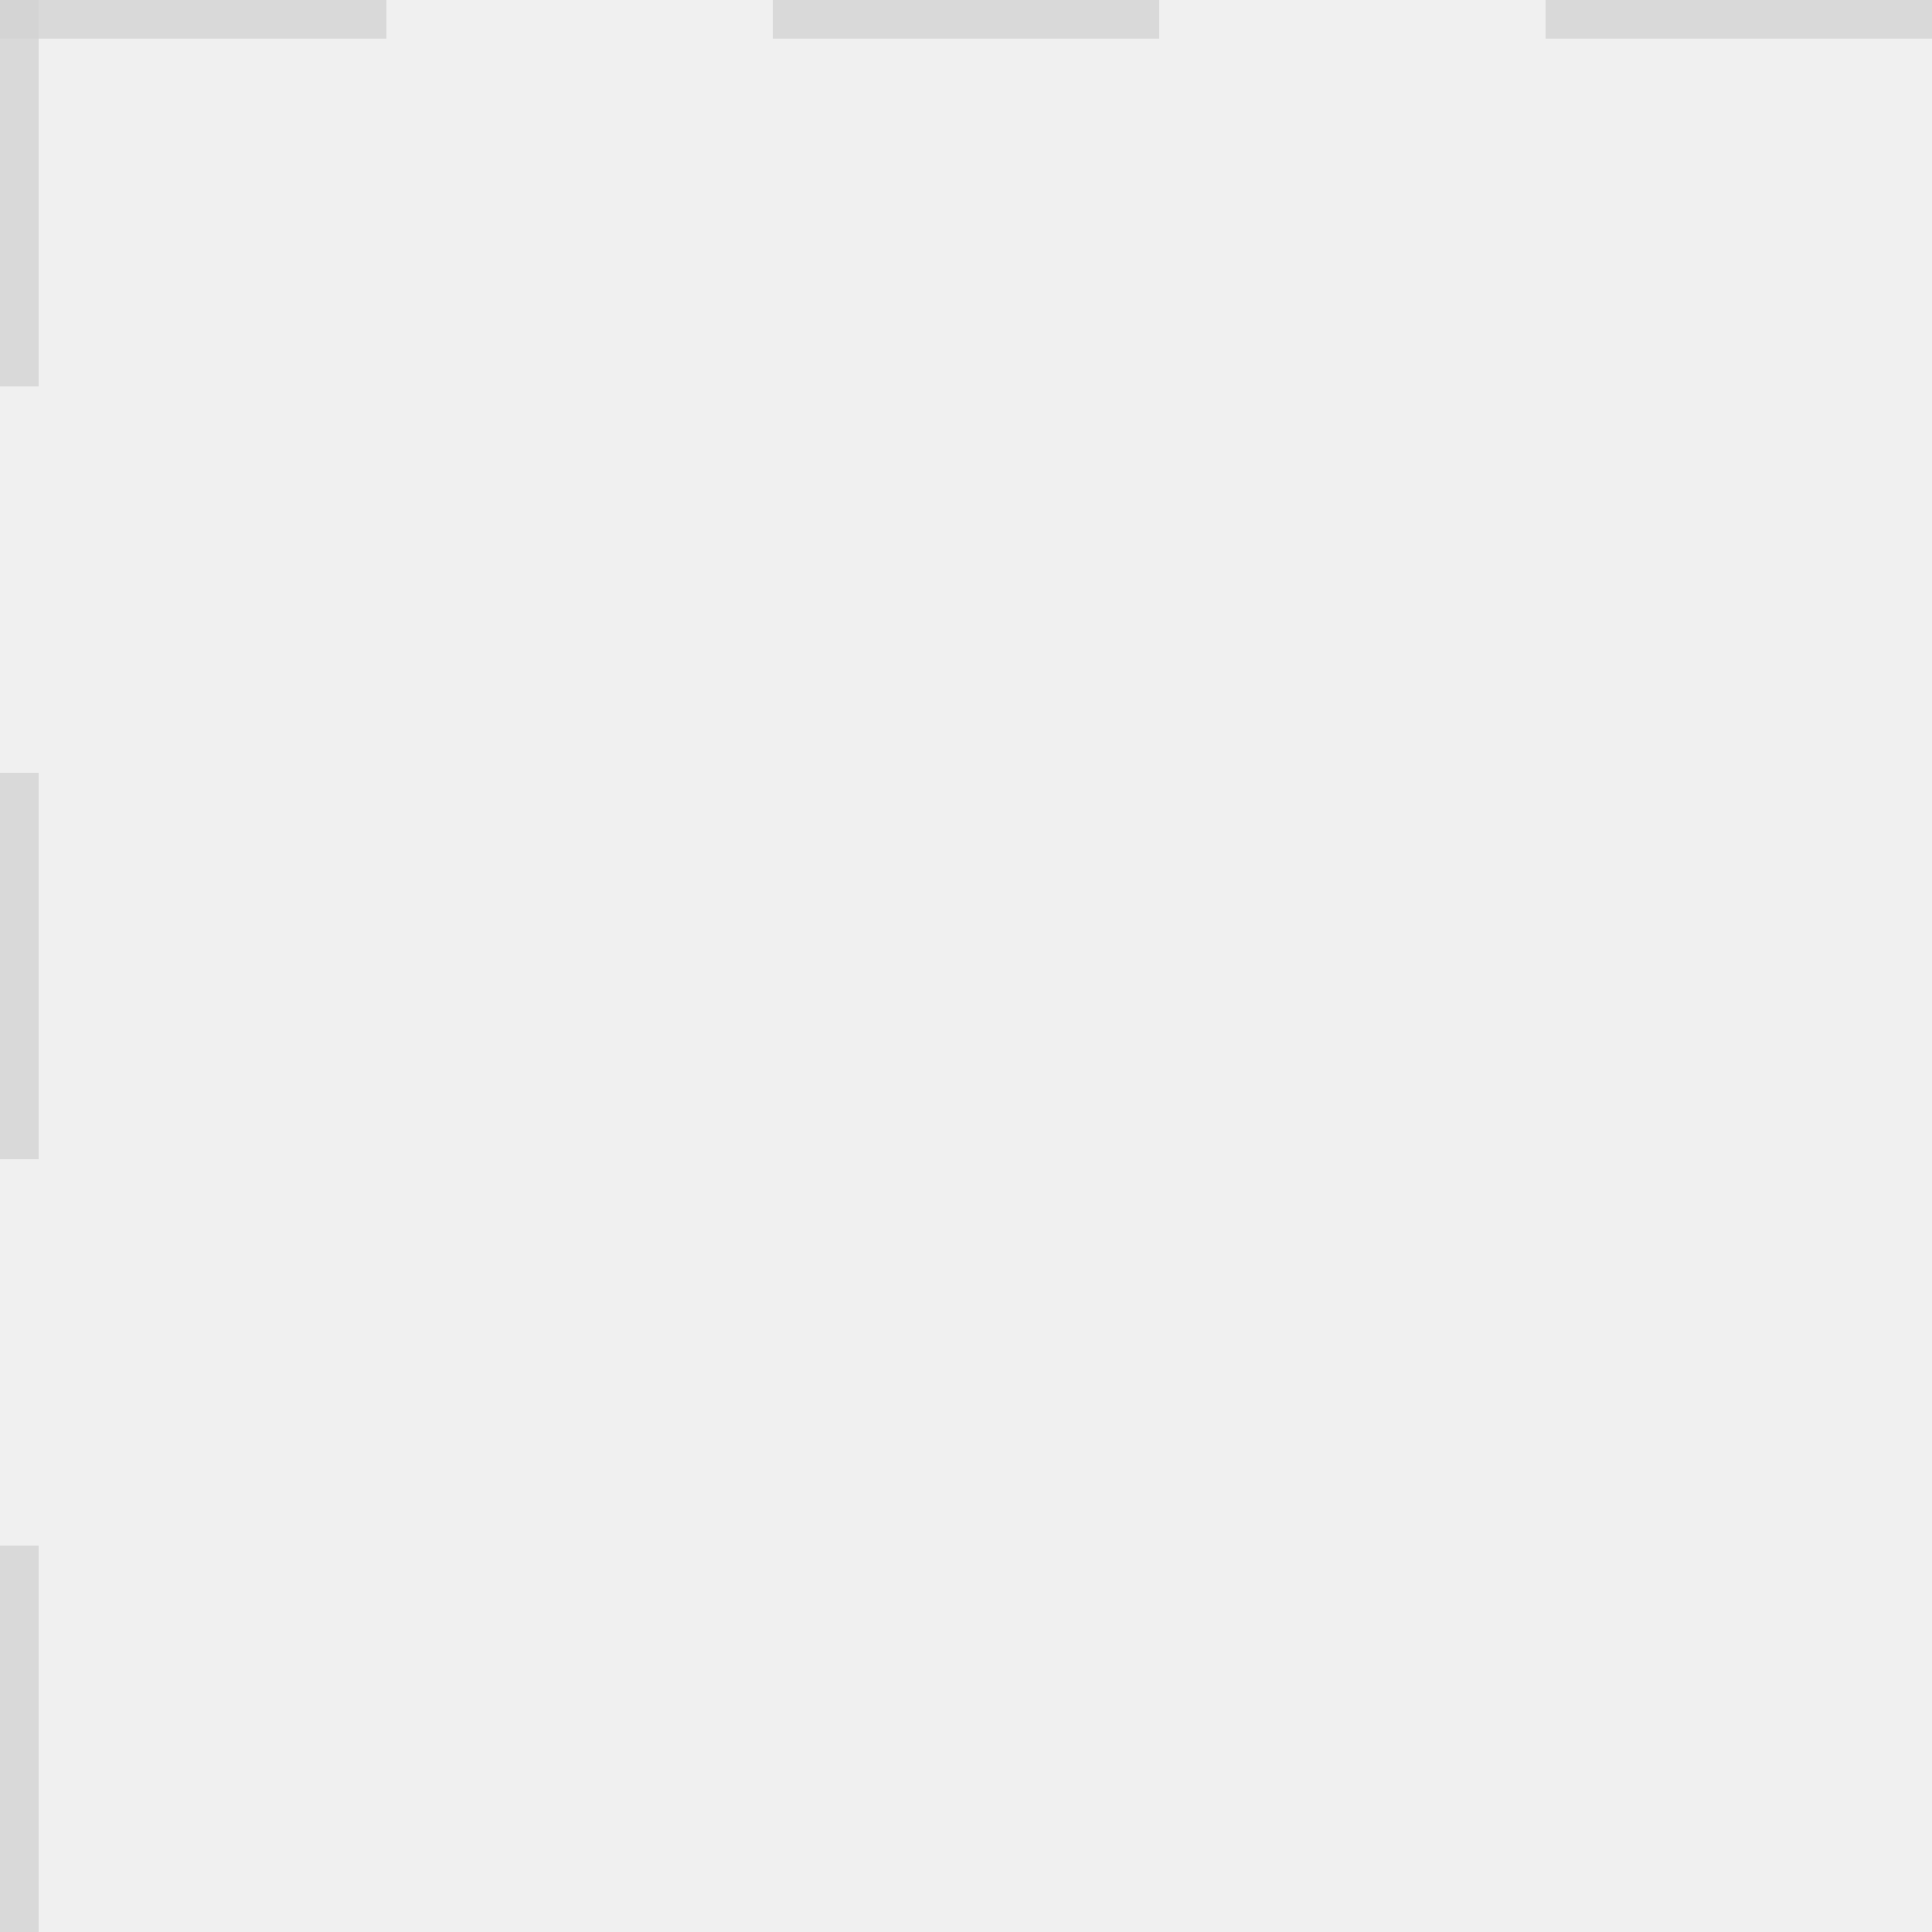
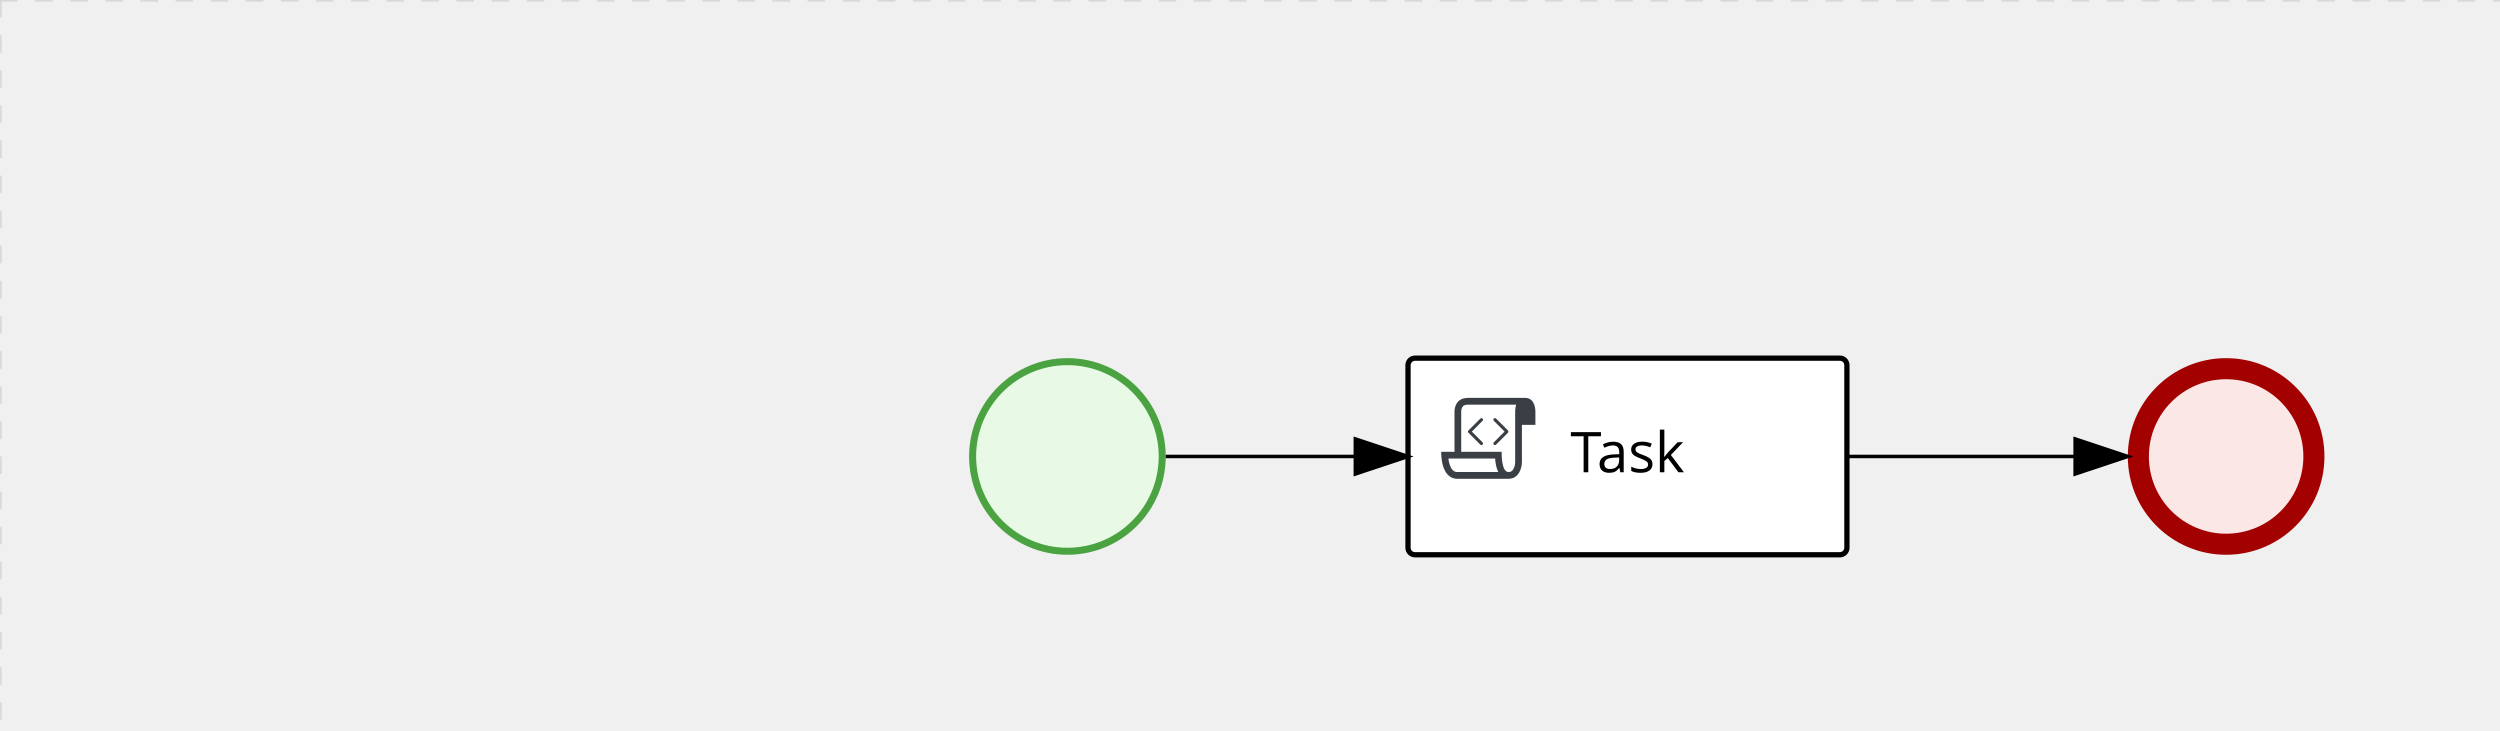
- <svg xmlns="http://www.w3.org/2000/svg" version="1.1" width="25" height="25" viewBox="0 0 25 25">
+ <svg xmlns="http://www.w3.org/2000/svg" version="1.1" width="712" height="208" viewBox="0 0 712 208">
  <defs />
  <g transform="matrix(1,0,0,1,0,0)">
    <g>
      <g>
        <g>
          <path fill="none" stroke="#d3d3d3" paint-order="fill stroke markers" d=" M 0 0 L 1200 0" stroke-miterlimit="10" stroke-opacity="0.8" stroke-dasharray="5" />
        </g>
        <g>
          <path fill="none" stroke="#d3d3d3" paint-order="fill stroke markers" d=" M 0 0 L 0 800" stroke-miterlimit="10" stroke-opacity="0.8" stroke-dasharray="5" />
        </g>
      </g>
+       <g id="_DFFC91C6-41A9-4FE0-B694-6AC4B78236F1" bpmn2nodeid="_DFFC91C6-41A9-4FE0-B694-6AC4B78236F1" transform="matrix(1,0,0,1,276,102)">
+         <g>
+           <path fill="none" stroke="none" />
+         </g>
+         <g transform="matrix(0.125,0,0,0.125,0,0)">
+           <g transform="matrix(1,0,0,1,0,0)">
+             <path fill="#e8fae6" stroke="none" id="_DFFC91C6-41A9-4FE0-B694-6AC4B78236F1?shapeType=BACKGROUND" paint-order="stroke fill markers" d=" M 0 0 M 444 224 C 444 263.9 434.2 300.8 414.4 334.5 C 394.7 368.2 368 394.9 334.4 414.5 C 300.8 434.1 263.9 444 224 444 C 184.1 444 147.2 434.2 113.5 414.4 C 79.8 394.7 53.1 368 33.5 334.4 C 13.9 300.8 4 263.9 4 224 C 4 184.1 13.8 147.2 33.6 113.5 C 53.4 79.8 80.1 53.1 113.6 33.5 C 147.1 13.9 184.1 4 224 4 C 263.9 4 300.8 13.8 334.5 33.6 C 368.2 53.4 394.9 80.1 414.5 113.6 C 434.1 147.1 444 184.1 444 224 Z" />
+           </g>
+           <g>
+             <g transform="matrix(1,0,0,1,0,0)">
+               <g transform="matrix(1,0,0,1,0,0)">
+                 <path fill="rgb(74,162,65)" stroke="none" id="_DFFC91C6-41A9-4FE0-B694-6AC4B78236F1?shapeType=BORDER&amp;renderType=FILL" paint-order="stroke fill markers" d=" M 0 0 M 224 0 C 100.3 0 0 100.3 0 224 C 0 347.7 100.3 448 224 448 C 347.7 448 448 347.7 448 224 C 448 100.3 347.7 0 224 0 Z M 0 0 M 224 432 C 109.1 432 16 338.9 16 224 C 16 109.1 109.1 16 224 16 C 338.9 16 432 109.1 432 224 C 432 338.9 338.9 432 224 432 Z" />
+               </g>
+             </g>
+           </g>
+         </g>
+         <g transform="matrix(1,0,0,1,28,61)" />
+       </g>
+       <g transform="matrix(1,0,0,1,276,102)" />
+       <g id="_F8DAFDB7-82B2-4472-BDC2-754287E2911C" bpmn2nodeid="_F8DAFDB7-82B2-4472-BDC2-754287E2911C" transform="matrix(1,0,0,1,401,102)">
+         <g>
+           <path fill="none" stroke="none" />
+         </g>
+         <g transform="matrix(1,0,0,1,0,0)">
+           <path fill="#ffffff" stroke="none" id="_F8DAFDB7-82B2-4472-BDC2-754287E2911C?shapeType=BACKGROUND" paint-order="stroke fill markers" d=" M 2 0 L 123 0 L 123 0 A 2 2 0 0 1 125 2 L 125 54 L 125 54 A 2 2 0 0 1 123 56 L 2 56 L 2 56 A 2 2 0 0 1 0 54 L 0 2 L 0 2 A 2 2 0 0 1 2 0 Z" />
+         </g>
+         <g transform="matrix(1,0,0,1,0,0)">
+           <path fill="none" stroke="rgb(0,0,0)" id="_F8DAFDB7-82B2-4472-BDC2-754287E2911C?shapeType=BORDER&amp;renderType=STROKE" paint-order="fill stroke markers" d=" M 2 0 L 123 0 L 123 0 A 2 2 0 0 1 125 2 L 125 54 L 125 54 A 2 2 0 0 1 123 56 L 2 56 L 2 56 A 2 2 0 0 1 0 54 L 0 2 L 0 2 A 2 2 0 0 1 2 0 Z" stroke-miterlimit="10" stroke-width="1.5" stroke-dasharray="" />
+         </g>
+         <g>
+           <g transform="matrix(0.06,0,0,0.06,9.4,9.4)">
+             <g transform="matrix(1,0,0,1,0,0)">
+               <path fill="#393f44" stroke="none" id="_F8DAFDB7-82B2-4472-BDC2-754287E2911C_task__FQFd__KwNe" paint-order="stroke fill markers" d=" M 0 0 M 197.3 130.2 C 194.4 127.3 189.6 127.3 186.7 130.2 L 130.2 186.7 C 127.3 189.6 127.3 194.4 130.2 197.3 L 186.7 253.8 C 188.1 255.3 190.1 256 192 256 C 193.9 256 195.9 255.3 197.3 253.7 C 200.2 250.8 200.2 246 197.3 243.1 L 146.2 192 L 197.3 140.8 C 200.2 137.9 200.2 133.1 197.3 130.2 Z" />
+             </g>
+             <g transform="matrix(1,0,0,1,0,0)">
+               <path fill="#393f44" stroke="none" id="_F8DAFDB7-82B2-4472-BDC2-754287E2911C_task__FQFd__W91P" paint-order="stroke fill markers" d=" M 0 0 M 261.3 130.2 C 258.4 127.3 253.6 127.3 250.7 130.2 C 247.8 133.1 247.8 137.9 250.7 140.8 L 301.8 191.9 L 250.7 243 C 247.8 245.9 247.8 250.7 250.7 253.6 C 252.1 255.3 254.1 256 256 256 C 257.9 256 259.9 255.3 261.3 253.8 L 317.8 197.3 C 320.7 194.4 320.7 189.6 317.8 186.7 L 261.3 130.2 Z" />
+             </g>
+             <g transform="matrix(1,0,0,1,0,0)">
+               <path fill="#393f44" stroke="none" id="_F8DAFDB7-82B2-4472-BDC2-754287E2911C_task__FQFd__wKhe" paint-order="stroke fill markers" d=" M 0 0 M 400 32 C 400 32 152.8 32 128 32 C 62 32 64 96 64 96 L 64 288 L 1 288 C 1 288 -4 416 78 416 L 320 416 C 368 416 384 368 384 336 C 384 314.2 384 224.4 384 160 L 448 160 L 448 96 C 448 96 449 32 400 32 Z M 0 0 M 78 383.9 C 68.5 383.9 61.6 381.1 55.5 374.9 C 43.4 362.4 37.5 339.6 34.9 320 L 256.9 320 C 257.1 322.7 257.3 325.4 257.6 328.2 C 260 351.6 264.7 370.1 271.9 383.9 L 78 383.9 L 78 383.9 Z M 0 0 M 352 336 C 352 345.9 349.6 360.3 342.9 371 C 337.2 380.1 330.4 384 320 384 C 285 384 288 288 288 288 L 96 288 L 96 96 L 96 95.9 L 96 95.1 C 96 90.6 97.6 78.3 104.7 71.2 C 106.5 69.4 111.9 64 128 64 L 356.5 64 C 354.4 72.8 352.8 81.8 352.2 89.9 C 352.2 90.5 352.1 91.1 352.1 91.7 C 352.1 92 352.1 92.3 352.1 92.6 C 352 94.8 352 96 352 96 L 352 160 L 352 336 Z" />
+             </g>
+           </g>
+         </g>
+         <g transform="matrix(1,0,0,1,46.25,20.5)">
+           <text fill="#000000" stroke="none" font-family="Open Sans" font-size="12pt" font-style="normal" font-weight="normal" text-decoration="normal" x="16.25" y="12" text-anchor="middle" dominant-baseline="alphabetic">Task</text>
+         </g>
+       </g>
+       <g transform="matrix(1,0,0,1,401,102)" />
+       <g id="_A02B6C8E-9D37-4B96-ADC1-E655AFD9EAD7" bpmn2nodeid="_A02B6C8E-9D37-4B96-ADC1-E655AFD9EAD7">
+         <g>
+           <path fill="none" stroke="rgb(0,0,0)" paint-order="fill stroke markers" d=" M 332 130 L 386 130" stroke-miterlimit="10" stroke-dasharray="" />
+         </g>
+         <g transform="matrix(1,0,0,1,332,130)" />
+         <g transform="matrix(6.123233995736766e-17,1,-1,6.123233995736766e-17,401,125)">
+           <path fill="rgb(0,0,0)" stroke="rgb(0,0,0)" paint-order="fill stroke markers" d=" M 10 15 L 0 15 L 5 0 Z" stroke-miterlimit="10" stroke-dasharray="" />
+         </g>
+         <g transform="matrix(1,0,0,1,332,120)" />
+       </g>
+       <g id="_392C35DF-9F56-46F7-892C-28D74B1C3C44" bpmn2nodeid="_392C35DF-9F56-46F7-892C-28D74B1C3C44" transform="matrix(1,0,0,1,606,102)">
+         <g>
+           <path fill="none" stroke="none" />
+         </g>
+         <g transform="matrix(0.125,0,0,0.125,0,0)">
+           <g transform="matrix(1,0,0,1,0,0)">
+             <path fill="#fce7e7" stroke="none" id="_392C35DF-9F56-46F7-892C-28D74B1C3C44?shapeType=BACKGROUND" paint-order="stroke fill markers" d=" M 0 0 M 444 224 C 444 263.9 434.2 300.8 414.4 334.5 C 394.7 368.2 368 394.9 334.4 414.5 C 300.8 434.1 263.9 444 224 444 C 184.1 444 147.2 434.2 113.5 414.4 C 79.8 394.7 53.1 368 33.5 334.4 C 13.9 300.8 4 263.9 4 224 C 4 184.1 13.8 147.2 33.6 113.5 C 53.4 79.8 80.1 53.1 113.6 33.5 C 147.1 13.9 184.1 4 224 4 C 263.9 4 300.8 13.8 334.5 33.6 C 368.2 53.4 394.9 80.1 414.5 113.6 C 434.1 147.1 444 184.1 444 224 Z" />
+           </g>
+           <g>
+             <g transform="matrix(1,0,0,1,0,0)">
+               <g transform="matrix(1,0,0,1,0,0)">
+                 <path fill="rgb(163,0,0)" stroke="none" id="_392C35DF-9F56-46F7-892C-28D74B1C3C44?shapeType=BORDER&amp;renderType=FILL" paint-order="stroke fill markers" d=" M 0 0 M 224 0 C 100.3 0 0 100.3 0 224 C 0 347.7 100.3 448 224 448 C 347.7 448 448 347.7 448 224 C 448 100.3 347.7 0 224 0 Z M 0 0 M 224 400 C 126.8 400 48 321.2 48 224 C 48 126.8 126.8 48 224 48 C 321.2 48 400 126.8 400 224 C 400 321.2 321.2 400 224 400 Z" />
+               </g>
+             </g>
+           </g>
+         </g>
+         <g transform="matrix(1,0,0,1,28,61)" />
+       </g>
+       <g id="_CEB871C7-BF93-4774-8B94-5F258C8D655A" bpmn2nodeid="_CEB871C7-BF93-4774-8B94-5F258C8D655A">
+         <g>
+           <path fill="none" stroke="#000000" paint-order="fill stroke markers" d=" M 526 130 L 591 130" stroke-miterlimit="10" stroke-dasharray="" />
+         </g>
+         <g transform="matrix(1,0,0,1,526,130)" />
+         <g transform="matrix(6.123233995736766e-17,1,-1,6.123233995736766e-17,606,125)">
+           <path fill="#000000" stroke="#000000" paint-order="fill stroke markers" d=" M 10 15 L 0 15 L 5 0 Z" stroke-miterlimit="10" stroke-dasharray="" />
+         </g>
+         <g transform="matrix(1,0,0,1,526,120)" />
+       </g>
+       <g transform="matrix(1,0,0,1,606,102)" />
    </g>
  </g>
</svg>
